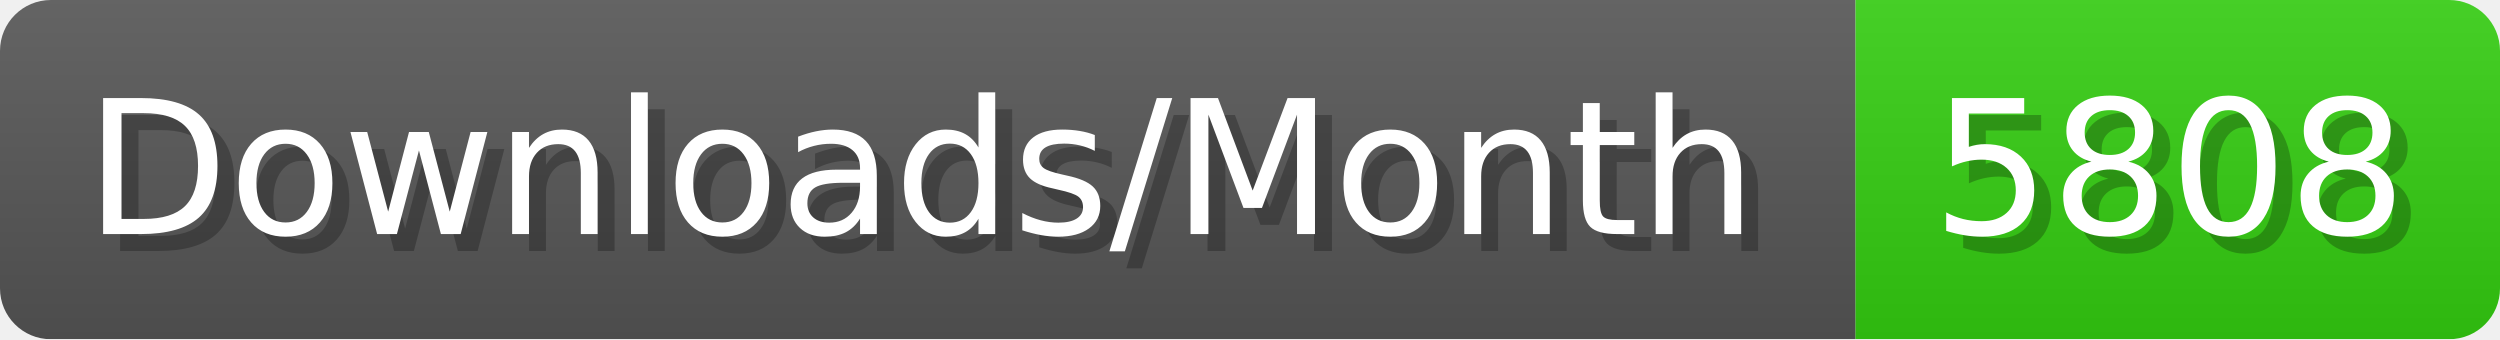
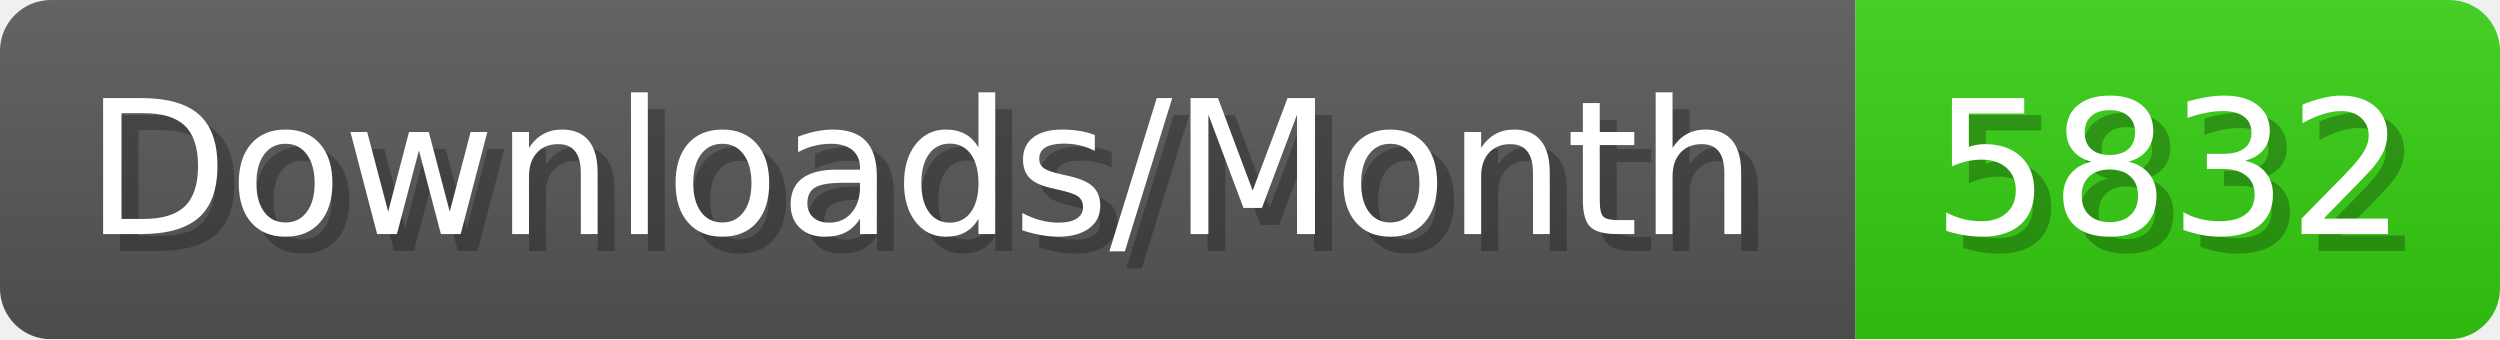
- <svg xmlns="http://www.w3.org/2000/svg" width="147.4" height="20" viewBox="0 0 1474 200" role="img" aria-label="Downloads/Month: 5808">
+ <svg xmlns="http://www.w3.org/2000/svg" width="147.4" height="20" viewBox="0 0 1474 200" role="img" aria-label="Downloads/Month: 5832">
  <linearGradient id="YlXUI" x2="0" y2="100%">
    <stop offset="0" stop-opacity=".1" stop-color="#EEE" />
    <stop offset="1" stop-opacity=".1" />
  </linearGradient>
  <mask id="JHhop">
    <rect width="1474" height="200" rx="30" fill="#FFF" />
  </mask>
  <g mask="url(#JHhop)">
    <rect width="1094" height="200" fill="#555" />
    <rect width="380" height="200" fill="#3C1" x="1094" />
    <rect width="1474" height="200" fill="url(#YlXUI)" />
  </g>
  <g aria-hidden="true" fill="#fff" text-anchor="start" font-family="Verdana,DejaVu Sans,sans-serif" font-size="110">
    <text x="60" y="148" textLength="994" fill="#000" opacity="0.25">Downloads/Month</text>
    <text x="50" y="138" textLength="994">Downloads/Month</text>
-     <text x="1149" y="148" textLength="280" fill="#000" opacity="0.25">5808</text>
-     <text x="1139" y="138" textLength="280">5808</text>
+     <text x="1149" y="148" textLength="280" fill="#000" opacity="0.25">5832</text>
+     <text x="1139" y="138" textLength="280">5832</text>
  </g>
</svg>
